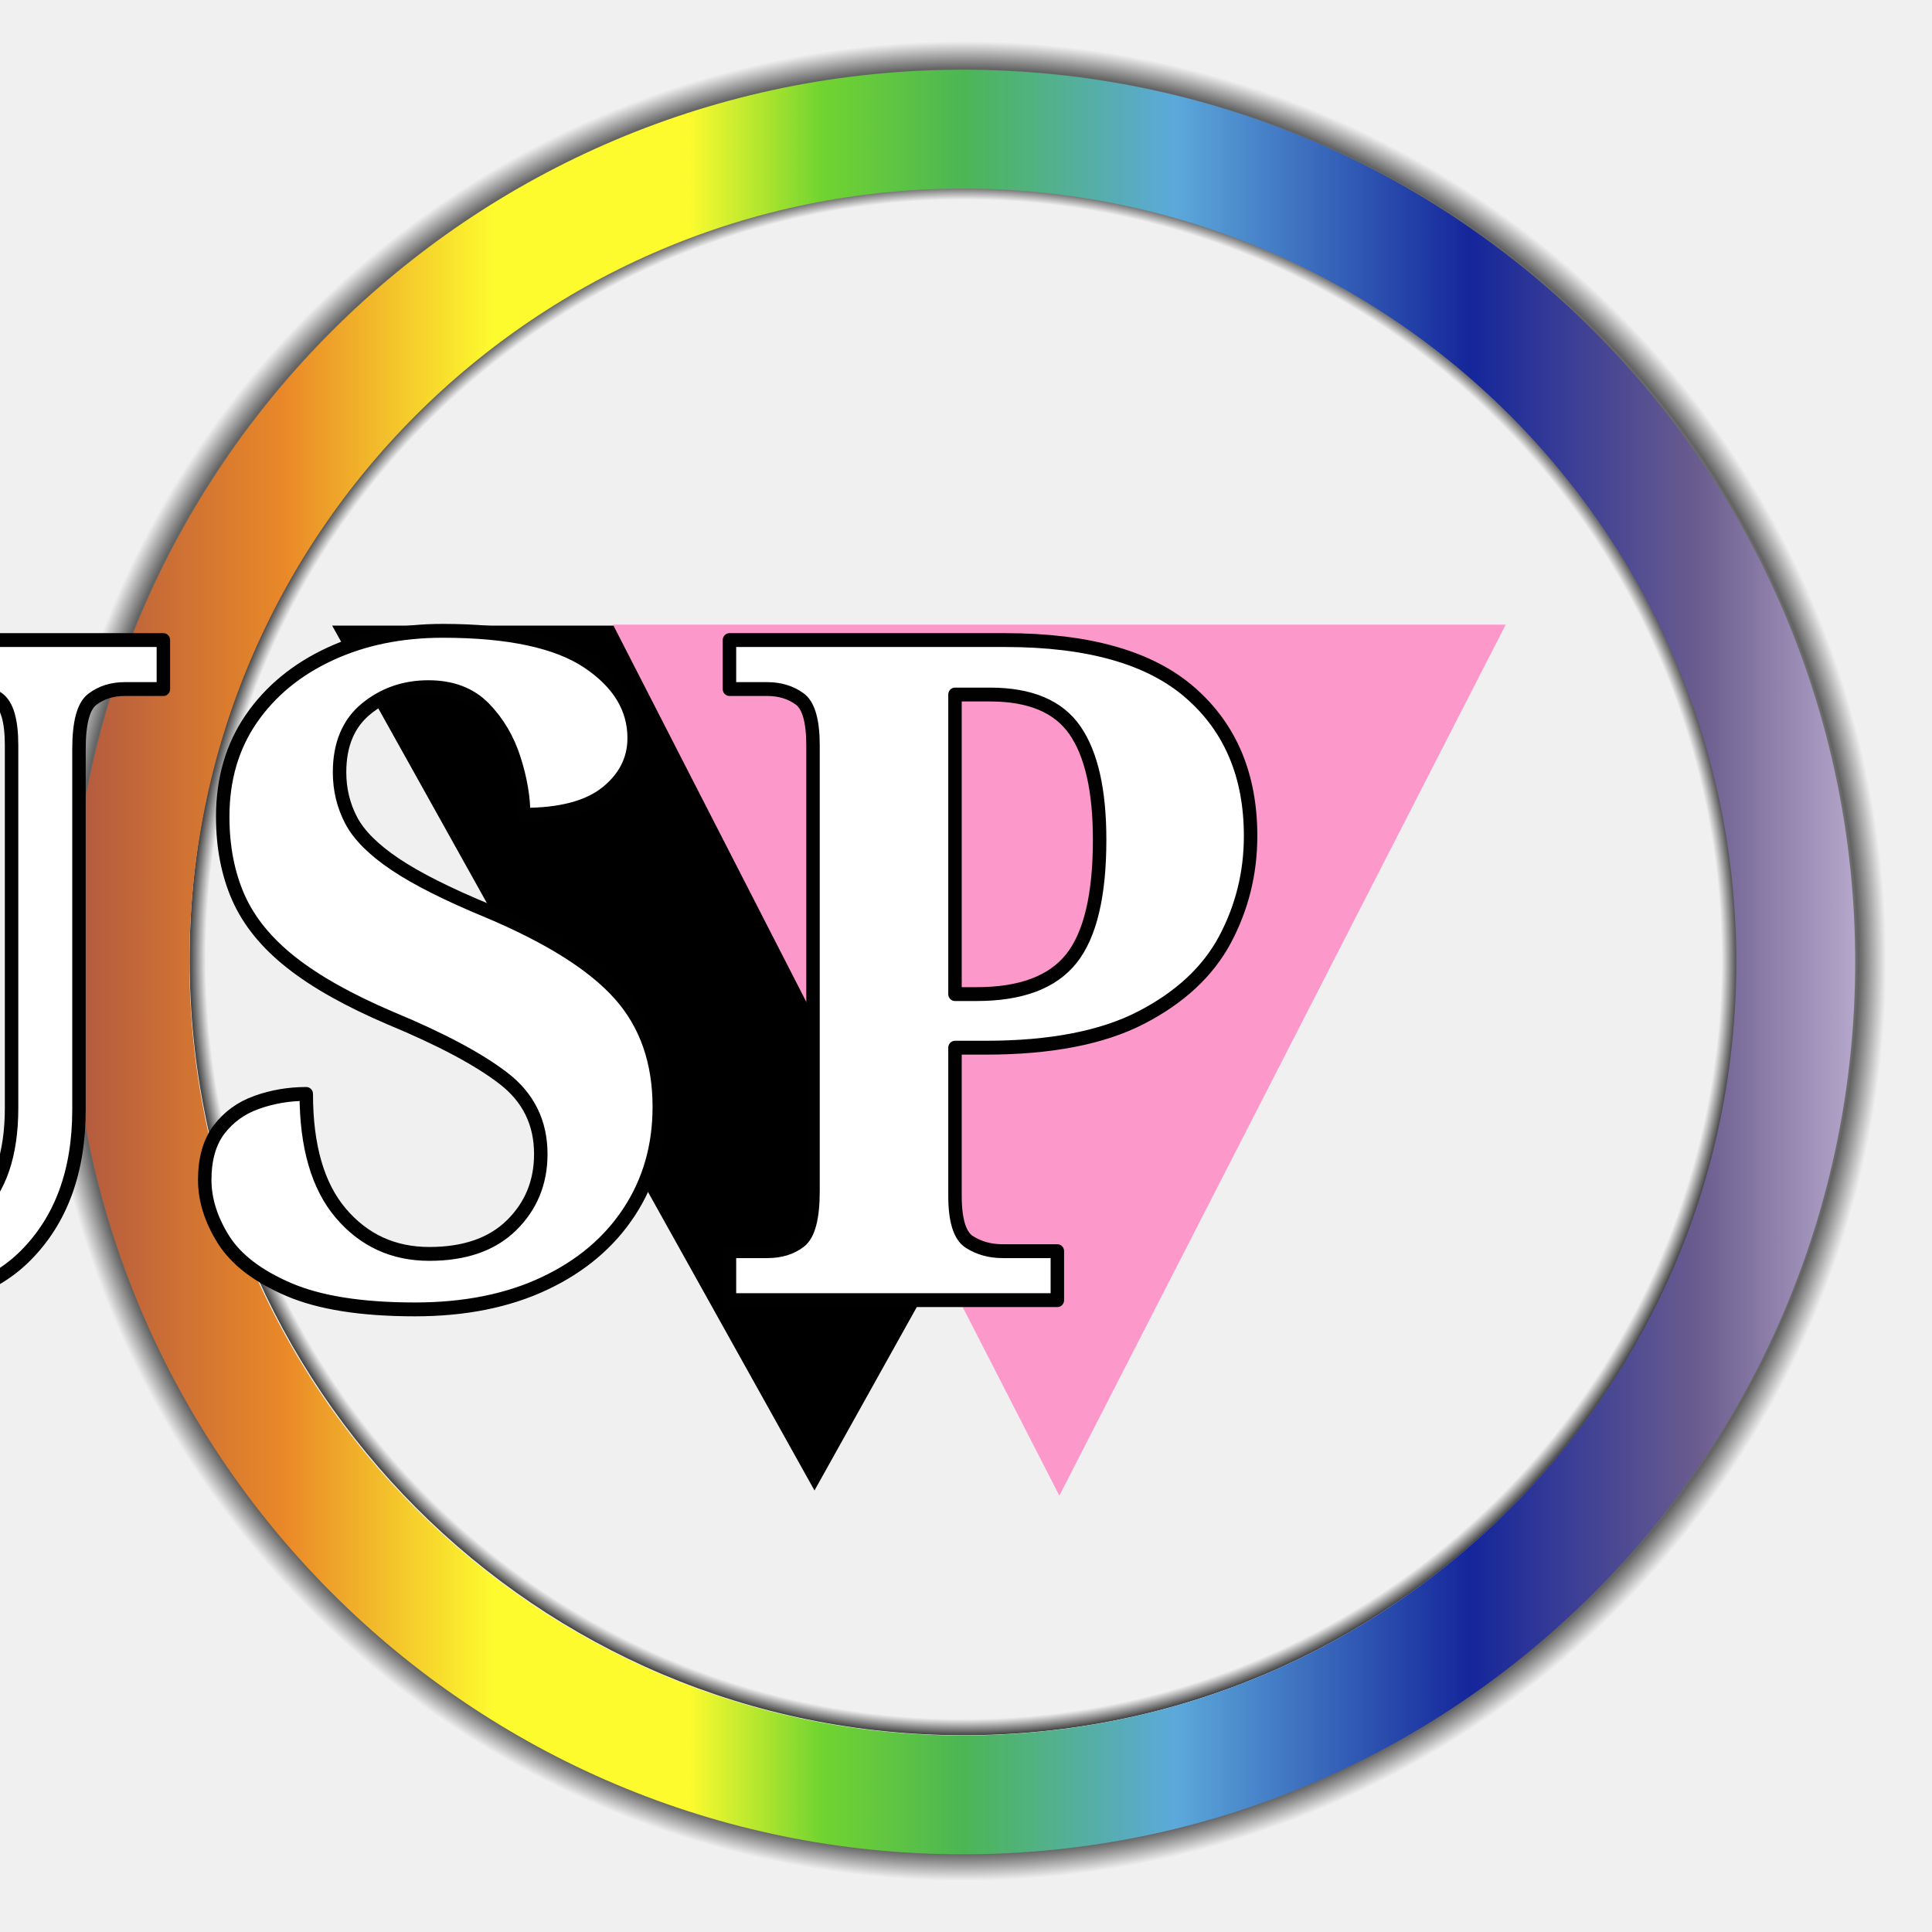
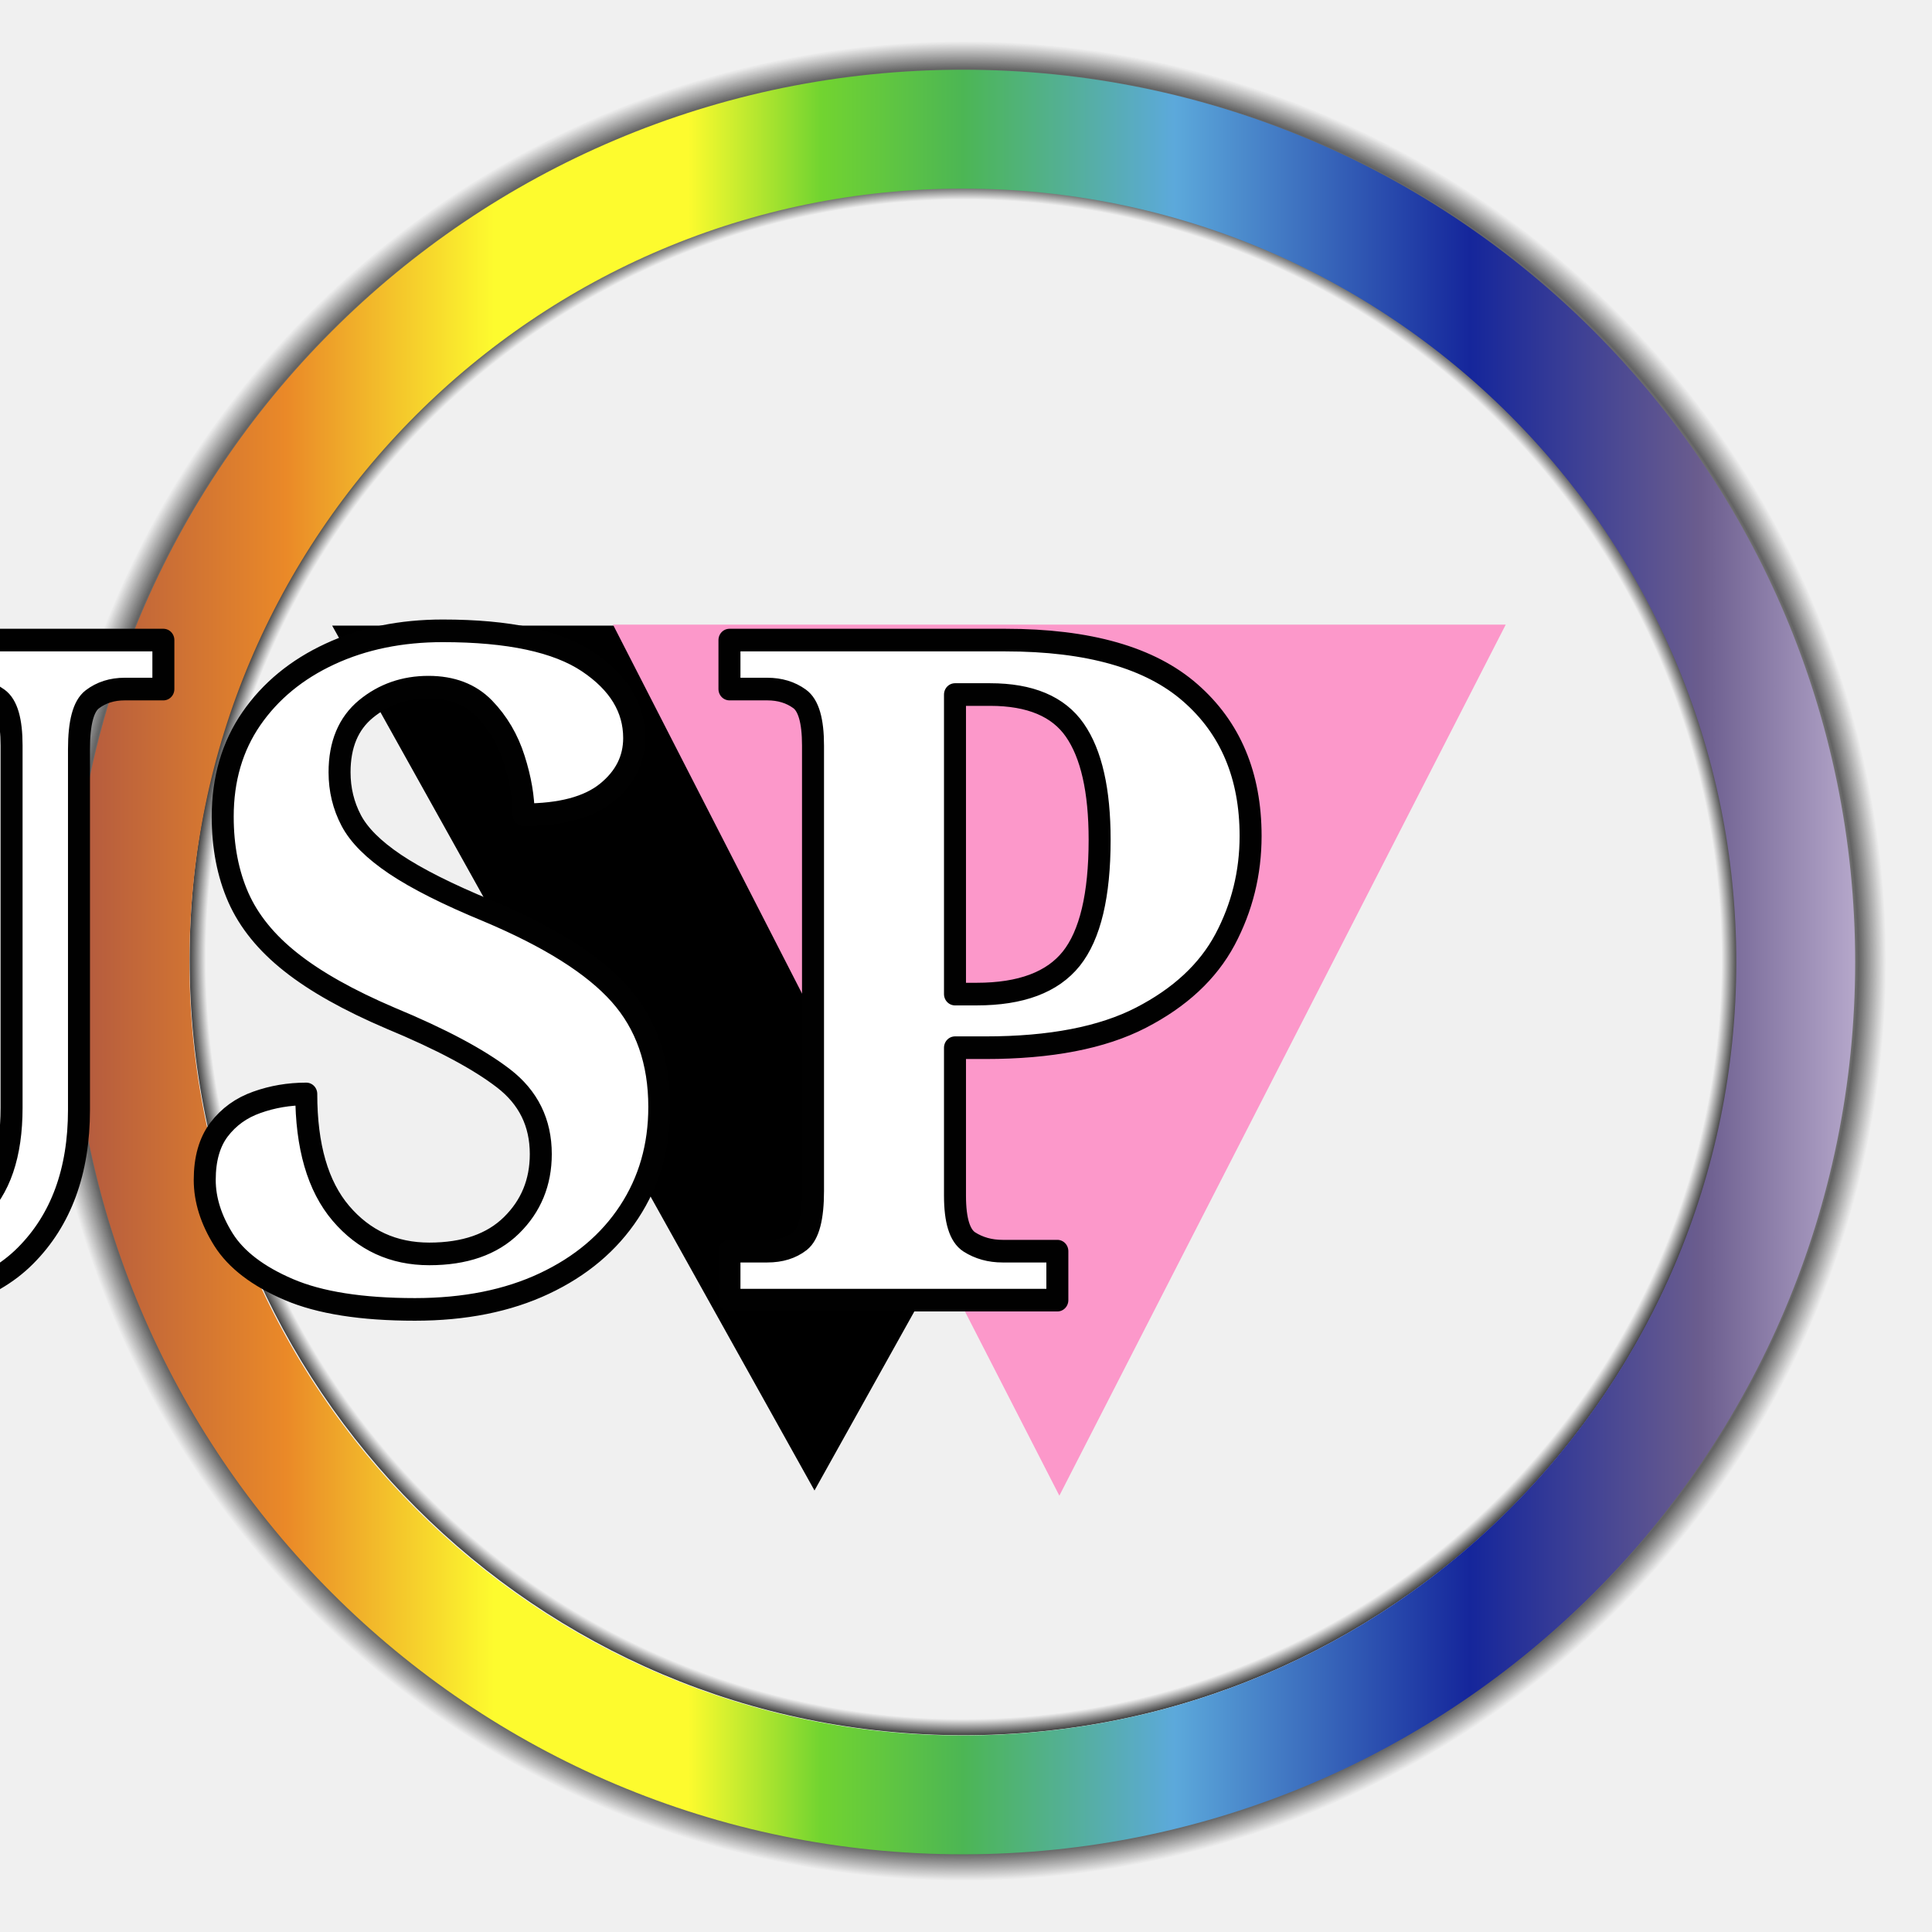
<svg xmlns="http://www.w3.org/2000/svg" xmlns:xlink="http://www.w3.org/1999/xlink" width="178.793mm" height="178.793mm" viewBox="0 0 178.793 178.793" version="1.1" id="svg1" xml:space="preserve">
  <defs id="defs1">
    <linearGradient id="linearGradient89">
      <stop style="stop-color:#000000;stop-opacity:0;" offset="0.939" id="stop88" />
      <stop style="stop-color:#000000;stop-opacity:0.591;" offset="0.97" id="stop90" />
      <stop style="stop-color:#000000;stop-opacity:0;" offset="1" id="stop89" />
    </linearGradient>
    <linearGradient id="linearGradient86">
      <stop style="stop-color:#000000;stop-opacity:0;" offset="0.979" id="stop86" />
      <stop style="stop-color:#000000;stop-opacity:0.725;" offset="1" id="stop87" />
    </linearGradient>
    <linearGradient id="linearGradient15">
      <stop style="stop-color:#9f4948;stop-opacity:1;" offset="0" id="stop15" />
      <stop style="stop-color:#ea8928;stop-opacity:1;" offset="0.148" id="stop20" />
      <stop style="stop-color:#fdfb2e;stop-opacity:1;" offset="0.256" id="stop17" />
      <stop style="stop-color:#fdfb2e;stop-opacity:1;" offset="0.357" id="stop24" />
      <stop style="stop-color:#72d430;stop-opacity:1;" offset="0.426" id="stop21" />
      <stop style="stop-color:#4cb654;stop-opacity:1;" offset="0.5" id="stop18" />
      <stop style="stop-color:#5ca9db;stop-opacity:1;" offset="0.61" id="stop22" />
      <stop style="stop-color:#15269b;stop-opacity:1;" offset="0.764" id="stop19" />
      <stop style="stop-color:#6b5d8e;stop-opacity:1;" offset="0.884" id="stop23" />
      <stop style="stop-color:#c1b3d4;stop-opacity:1;" offset="0.977" id="stop16" />
    </linearGradient>
    <linearGradient id="linearGradient11">
      <stop style="stop-color:#000000;stop-opacity:1;" offset="0" id="stop12" />
      <stop style="stop-color:#000000;stop-opacity:0;" offset="1" id="stop13" />
    </linearGradient>
    <linearGradient id="swatch11">
      <stop style="stop-color:#000000;stop-opacity:1;" offset="0" id="stop11" />
    </linearGradient>
    <linearGradient xlink:href="#linearGradient15" id="linearGradient16" x1="17.585" y1="97.172" x2="195.454" y2="97.172" gradientUnits="userSpaceOnUse" />
    <filter style="color-interpolation-filters:sRGB" id="filter85" x="-0.031" y="-0.031" width="1.062" height="1.062">
      <feFlood result="flood" in="SourceGraphic" flood-opacity="0.745" flood-color="rgb(0,0,0)" id="feFlood84" />
      <feGaussianBlur result="blur" in="SourceGraphic" stdDeviation="0.8" id="feGaussianBlur84" />
      <feOffset result="offset" in="blur" dx="0" dy="0" id="feOffset84" />
      <feComposite result="comp1" operator="in" in="flood" in2="offset" id="feComposite84" />
      <feComposite result="comp2" operator="over" in="SourceGraphic" in2="comp1" id="feComposite85" />
    </filter>
    <radialGradient xlink:href="#linearGradient86" id="radialGradient87" cx="106.553" cy="97.18" fx="106.553" fy="97.18" r="80.863" gradientTransform="matrix(0.8858356,0,0,0.8879689,12.20538,10.62706)" gradientUnits="userSpaceOnUse" />
    <radialGradient xlink:href="#linearGradient89" id="radialGradient87-5" cx="106.553" cy="97.18" fx="106.553" fy="97.18" r="80.863" gradientTransform="matrix(1.055594,0,0,1.052609,-5.878281,-5.217058)" gradientUnits="userSpaceOnUse" />
  </defs>
  <g id="layer1" style="display:inline" transform="translate(-17.41285,-8.142876)">
    <ellipse style="display:inline;fill:url(#radialGradient87);stroke:none;stroke-width:0.461;stroke-linejoin:round;stroke-dasharray:none" id="path1" cx="106.594" cy="96.92" rx="71.632" ry="71.804" />
    <ellipse style="display:inline;fill:url(#radialGradient87-5);stroke:none;stroke-width:0.548;stroke-linejoin:round;stroke-dasharray:none" id="path1-3" cx="106.598" cy="97.076" rx="85.359" ry="85.118" />
    <circle style="display:inline;fill:none;fill-opacity:1;fill-rule:evenodd;stroke:url(#linearGradient16);stroke-width:11;stroke-linejoin:round;stroke-dasharray:none;stroke-opacity:1" id="path2" cx="106.519" cy="97.172" r="77.075" />
    <path style="display:inline;fill:#000000;fill-opacity:1;fill-rule:evenodd;stroke:none;stroke-width:7.671;stroke-linejoin:round;stroke-dasharray:none;stroke-opacity:1" id="path87-2" d="M 35.944,110.855 13.39,71.791 -9.163,32.727 l 45.107,-10e-7 45.107,-2e-6 -22.553,39.064 z" transform="matrix(0.9895747,0,0,1.024431,57.21891,32.51376)" />
    <path style="display:inline;fill:#fc98ca;fill-opacity:1;fill-rule:evenodd;stroke:none;stroke-width:7.671;stroke-linejoin:round;stroke-dasharray:none;stroke-opacity:1" id="path87" d="M 35.944,110.855 13.39,71.791 -9.163,32.727 l 45.107,-10e-7 45.107,-2e-6 -22.553,39.064 z" transform="matrix(0.9158151,0,0,1.031779,82.53039,32.17883)" />
-     <text xml:space="preserve" style="font-size:84.348px;font-family:'Noto Sans';-inkscape-font-specification:'Noto Sans';text-align:center;text-anchor:middle;display:inline;fill:#ffffff;fill-opacity:1;fill-rule:evenodd;stroke:#010101;stroke-width:1.264;stroke-linejoin:round;stroke-dasharray:none;stroke-opacity:1" x="109.295" y="126.642" id="text87" transform="scale(0.9858169,1.014387)">
-       <tspan id="tspan87" style="font-style:normal;font-variant:normal;font-weight:bold;font-stretch:normal;font-size:84.348px;font-family:Caladea;-inkscape-font-specification:'Caladea Bold';fill:#ffffff;fill-opacity:1;stroke:#010101;stroke-width:1.264;stroke-dasharray:none;stroke-opacity:1" x="109.295" y="126.642">USP</tspan>
+     <text xml:space="preserve" style="font-size:84.348px;font-family:'Noto Sans';-inkscape-font-specification:'Noto Sans';text-align:center;text-anchor:middle;display:inline;fill:#ffffff;fill-opacity:1;fill-rule:evenodd;stroke:#010101;stroke-width:2.064;stroke-linejoin:round;stroke-dasharray:none;stroke-opacity:1" x="109.295" y="126.642" id="text87" transform="scale(0.9858169,1.014387)">
+       <tspan id="tspan87" style="font-style:normal;font-variant:normal;font-weight:bold;font-stretch:normal;font-size:84.348px;font-family:Caladea;-inkscape-font-specification:'Caladea Bold';fill:#ffffff;fill-opacity:1;stroke:#010101;stroke-width:2.064;stroke-dasharray:none;stroke-opacity:1" x="109.295" y="126.642">USP</tspan>
    </text>
  </g>
</svg>
